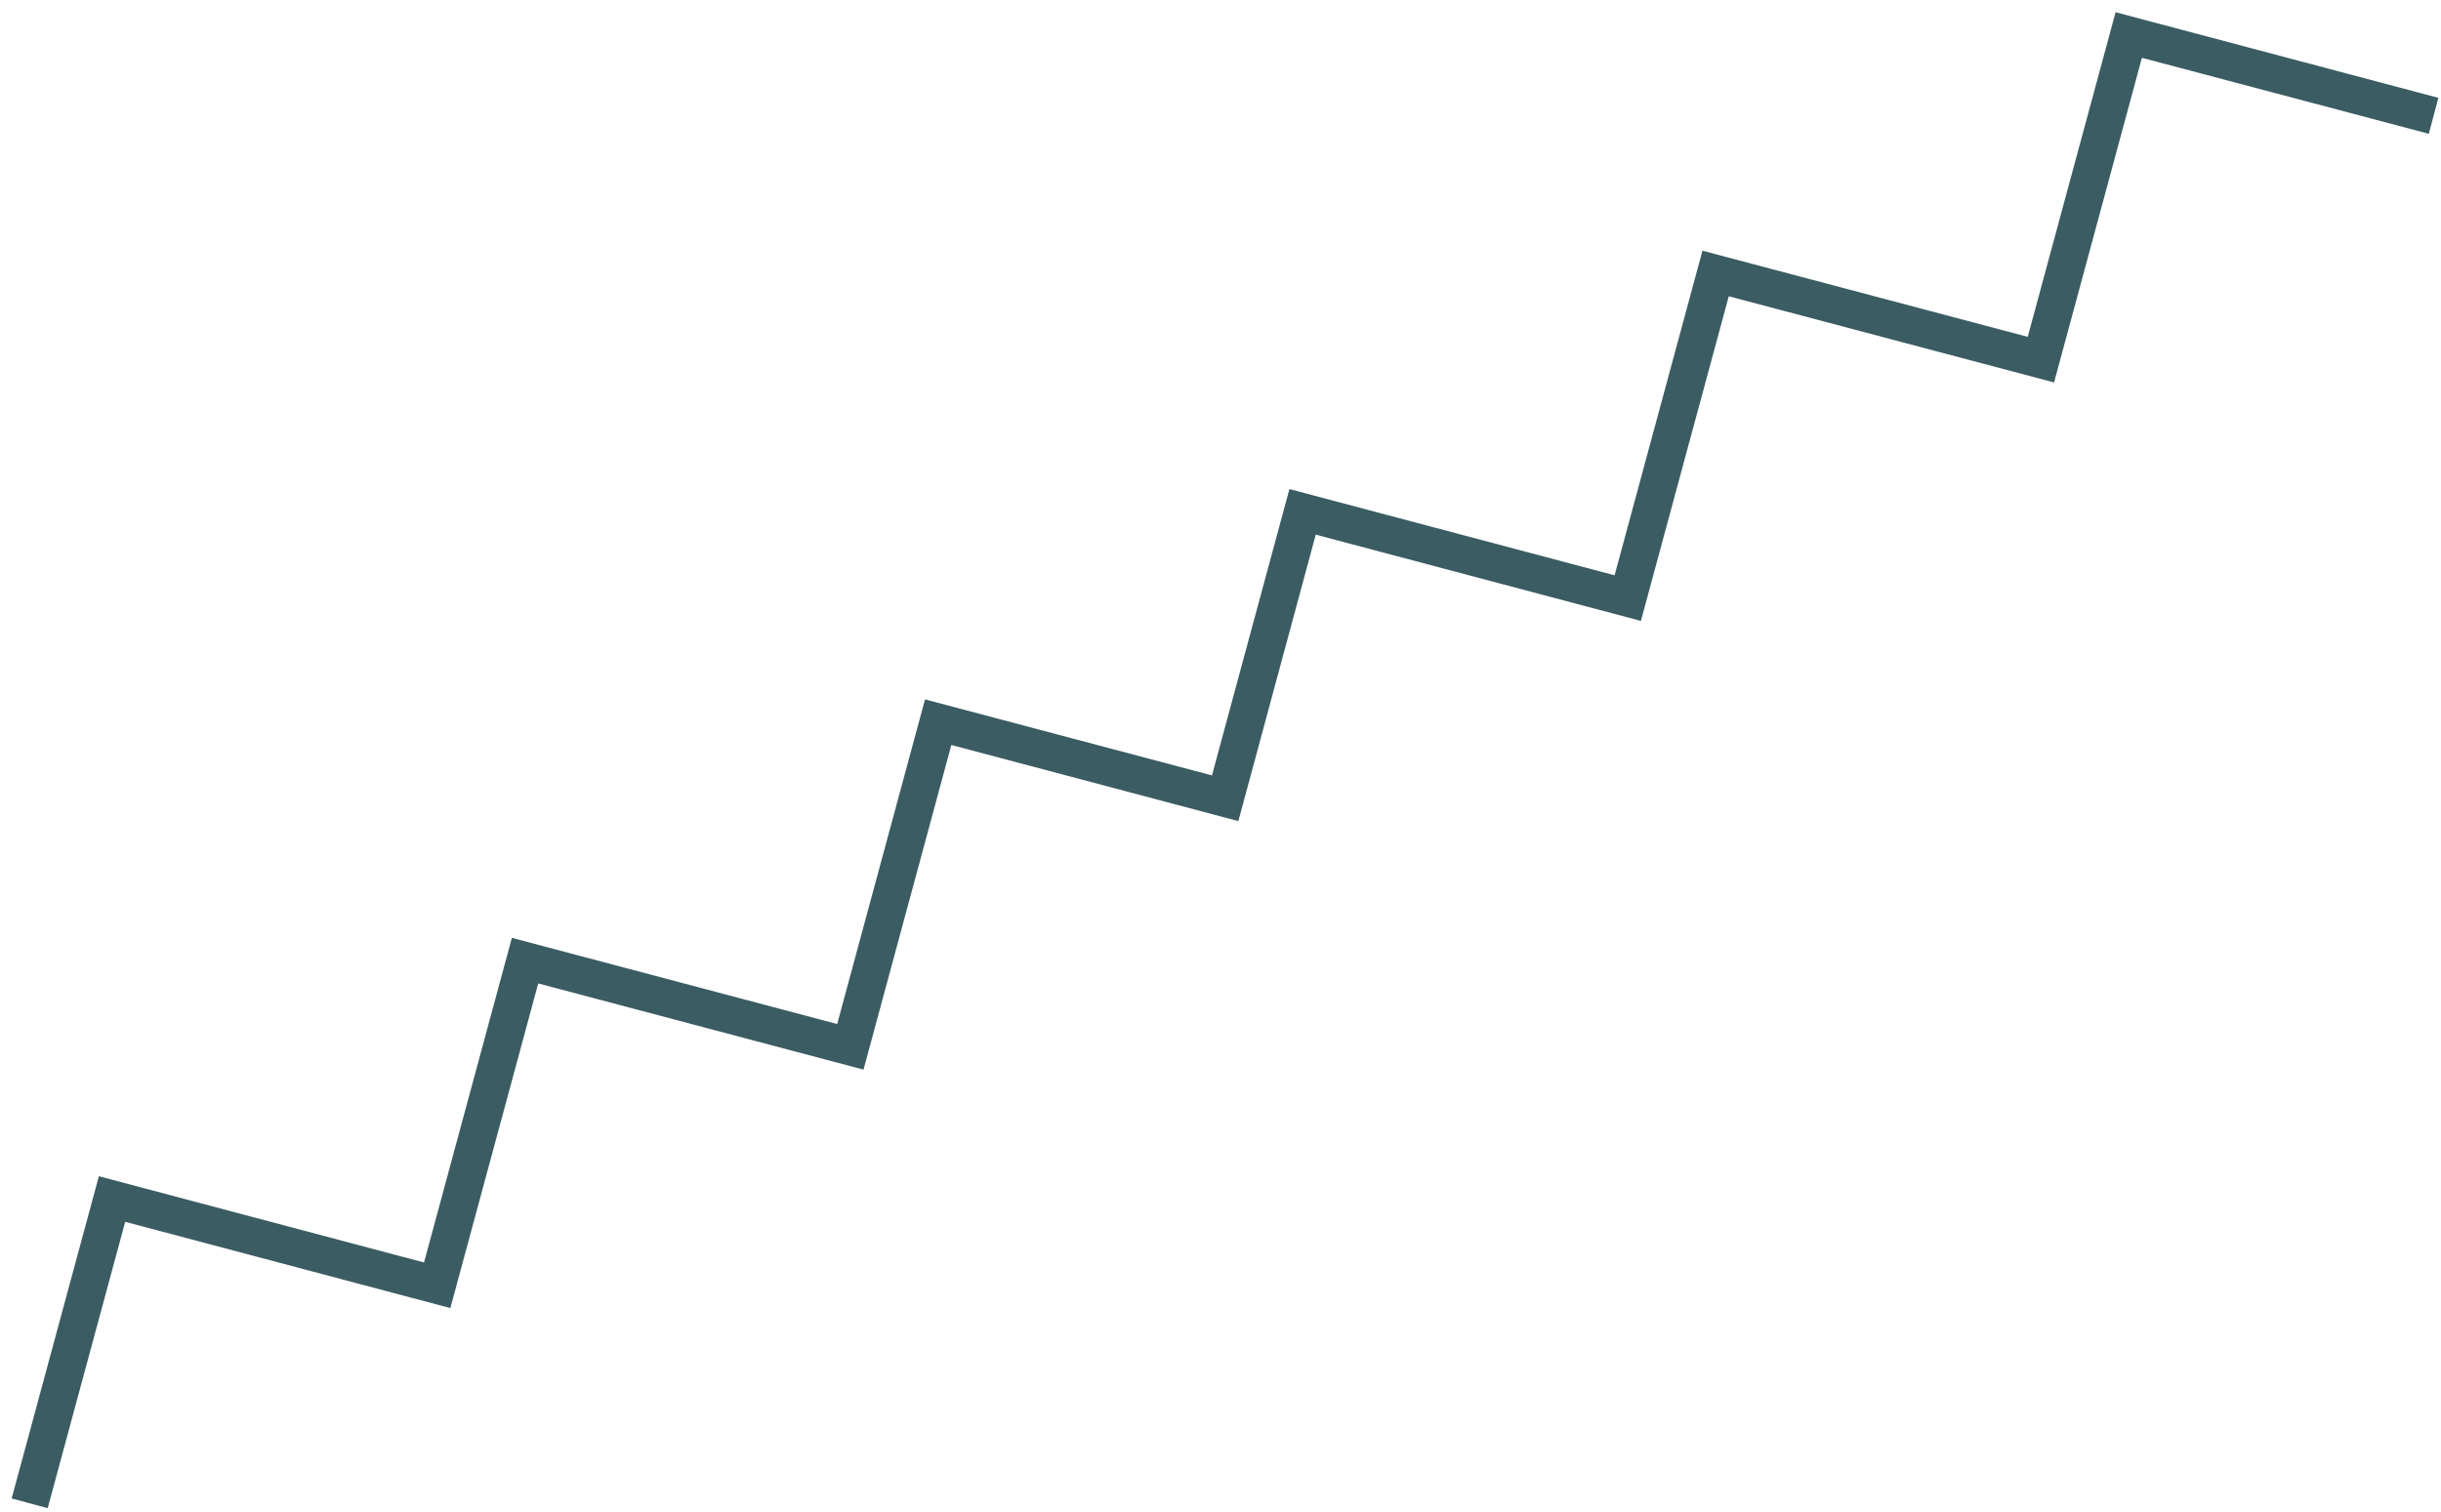
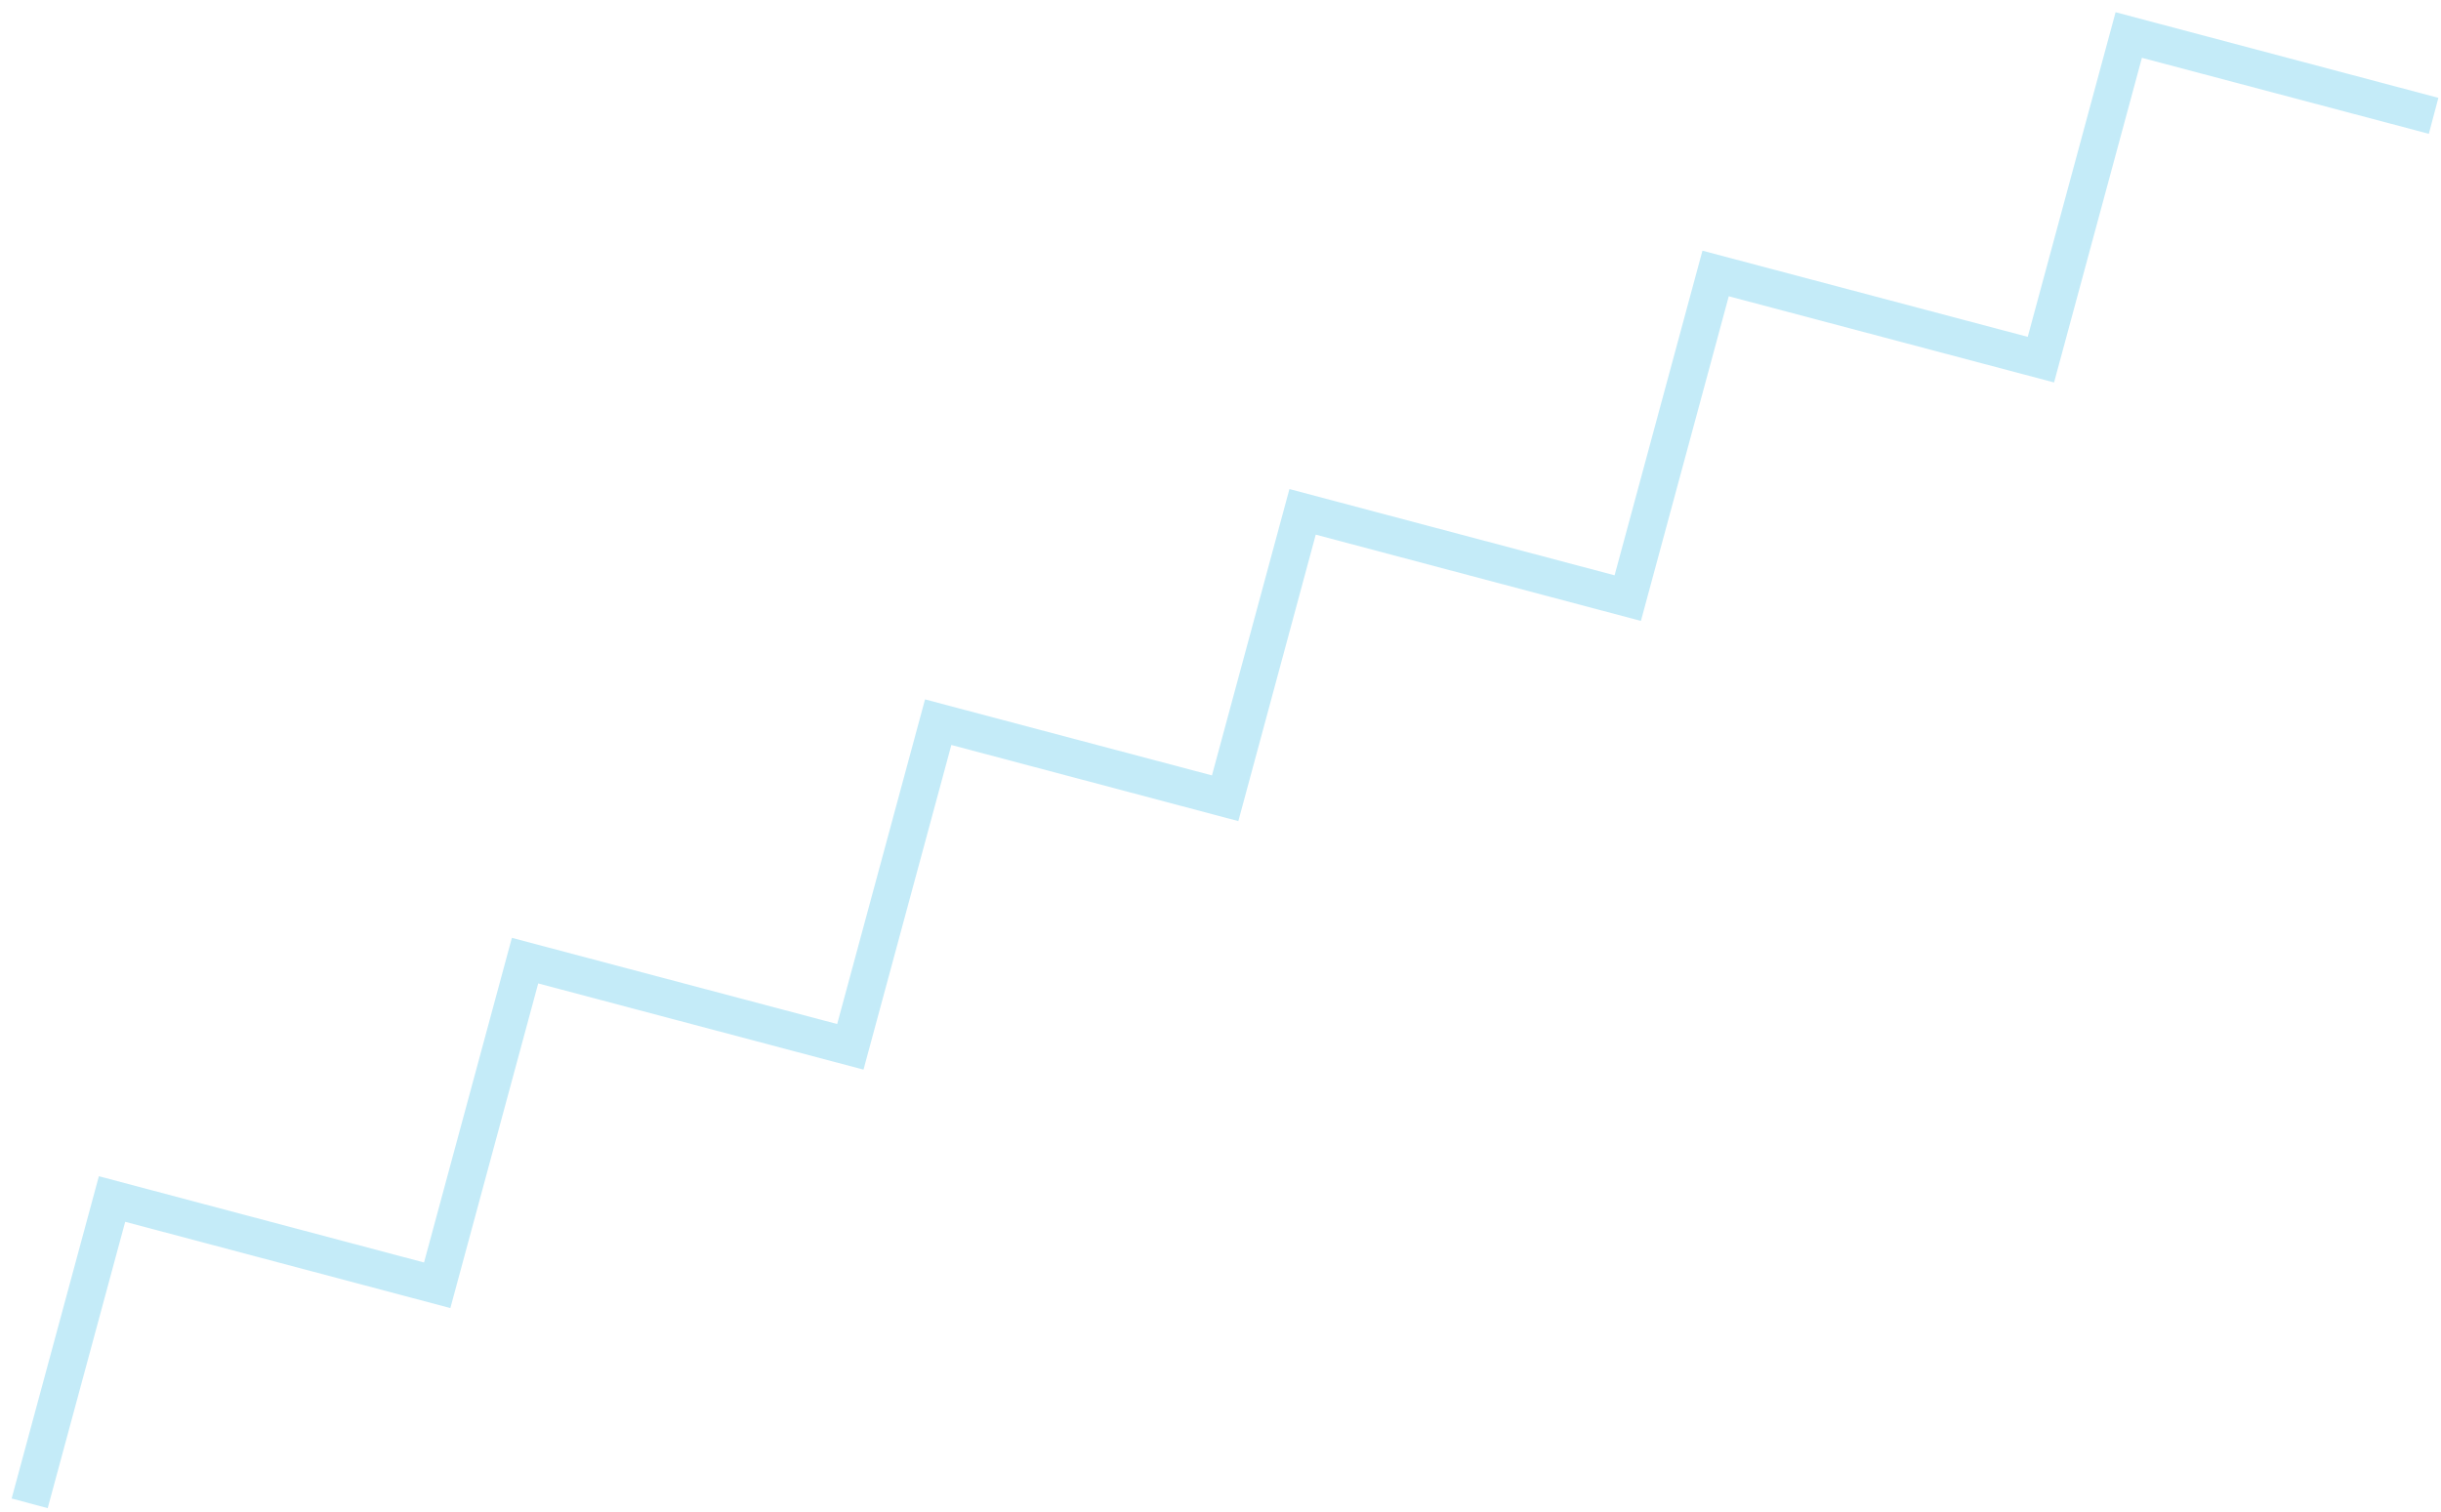
<svg xmlns="http://www.w3.org/2000/svg" width="184" height="114" fill="none">
-   <path d="M159.471.922l-6.623 24.477-24.519-6.497-6.623 24.477-24.51-6.503-5.84 21.59-21.628-5.731-6.623 24.478-24.52-6.498-6.622 24.478-24.51-6.504-6.575 24.299 2.718.728 5.841-21.59 24.51 6.504 6.623-24.478 24.52 6.498 6.622-24.478 21.633 5.74 5.835-21.599 24.51 6.504 6.623-24.478 24.52 6.498 6.622-24.478 21.628 5.73.719-2.712L159.471.922z" fill="#3b5c63" />
+   <path d="M159.471.922l-6.623 24.477-24.519-6.497-6.623 24.477-24.51-6.503-5.84 21.59-21.628-5.731-6.623 24.478-24.52-6.498-6.622 24.478-24.51-6.504-6.575 24.299 2.718.728 5.841-21.59 24.51 6.504 6.623-24.478 24.52 6.498 6.622-24.478 21.633 5.74 5.835-21.599 24.51 6.504 6.623-24.478 24.52 6.498 6.622-24.478 21.628 5.73.719-2.712L159.471.922z" fill="#c4ebf8" />
</svg>
